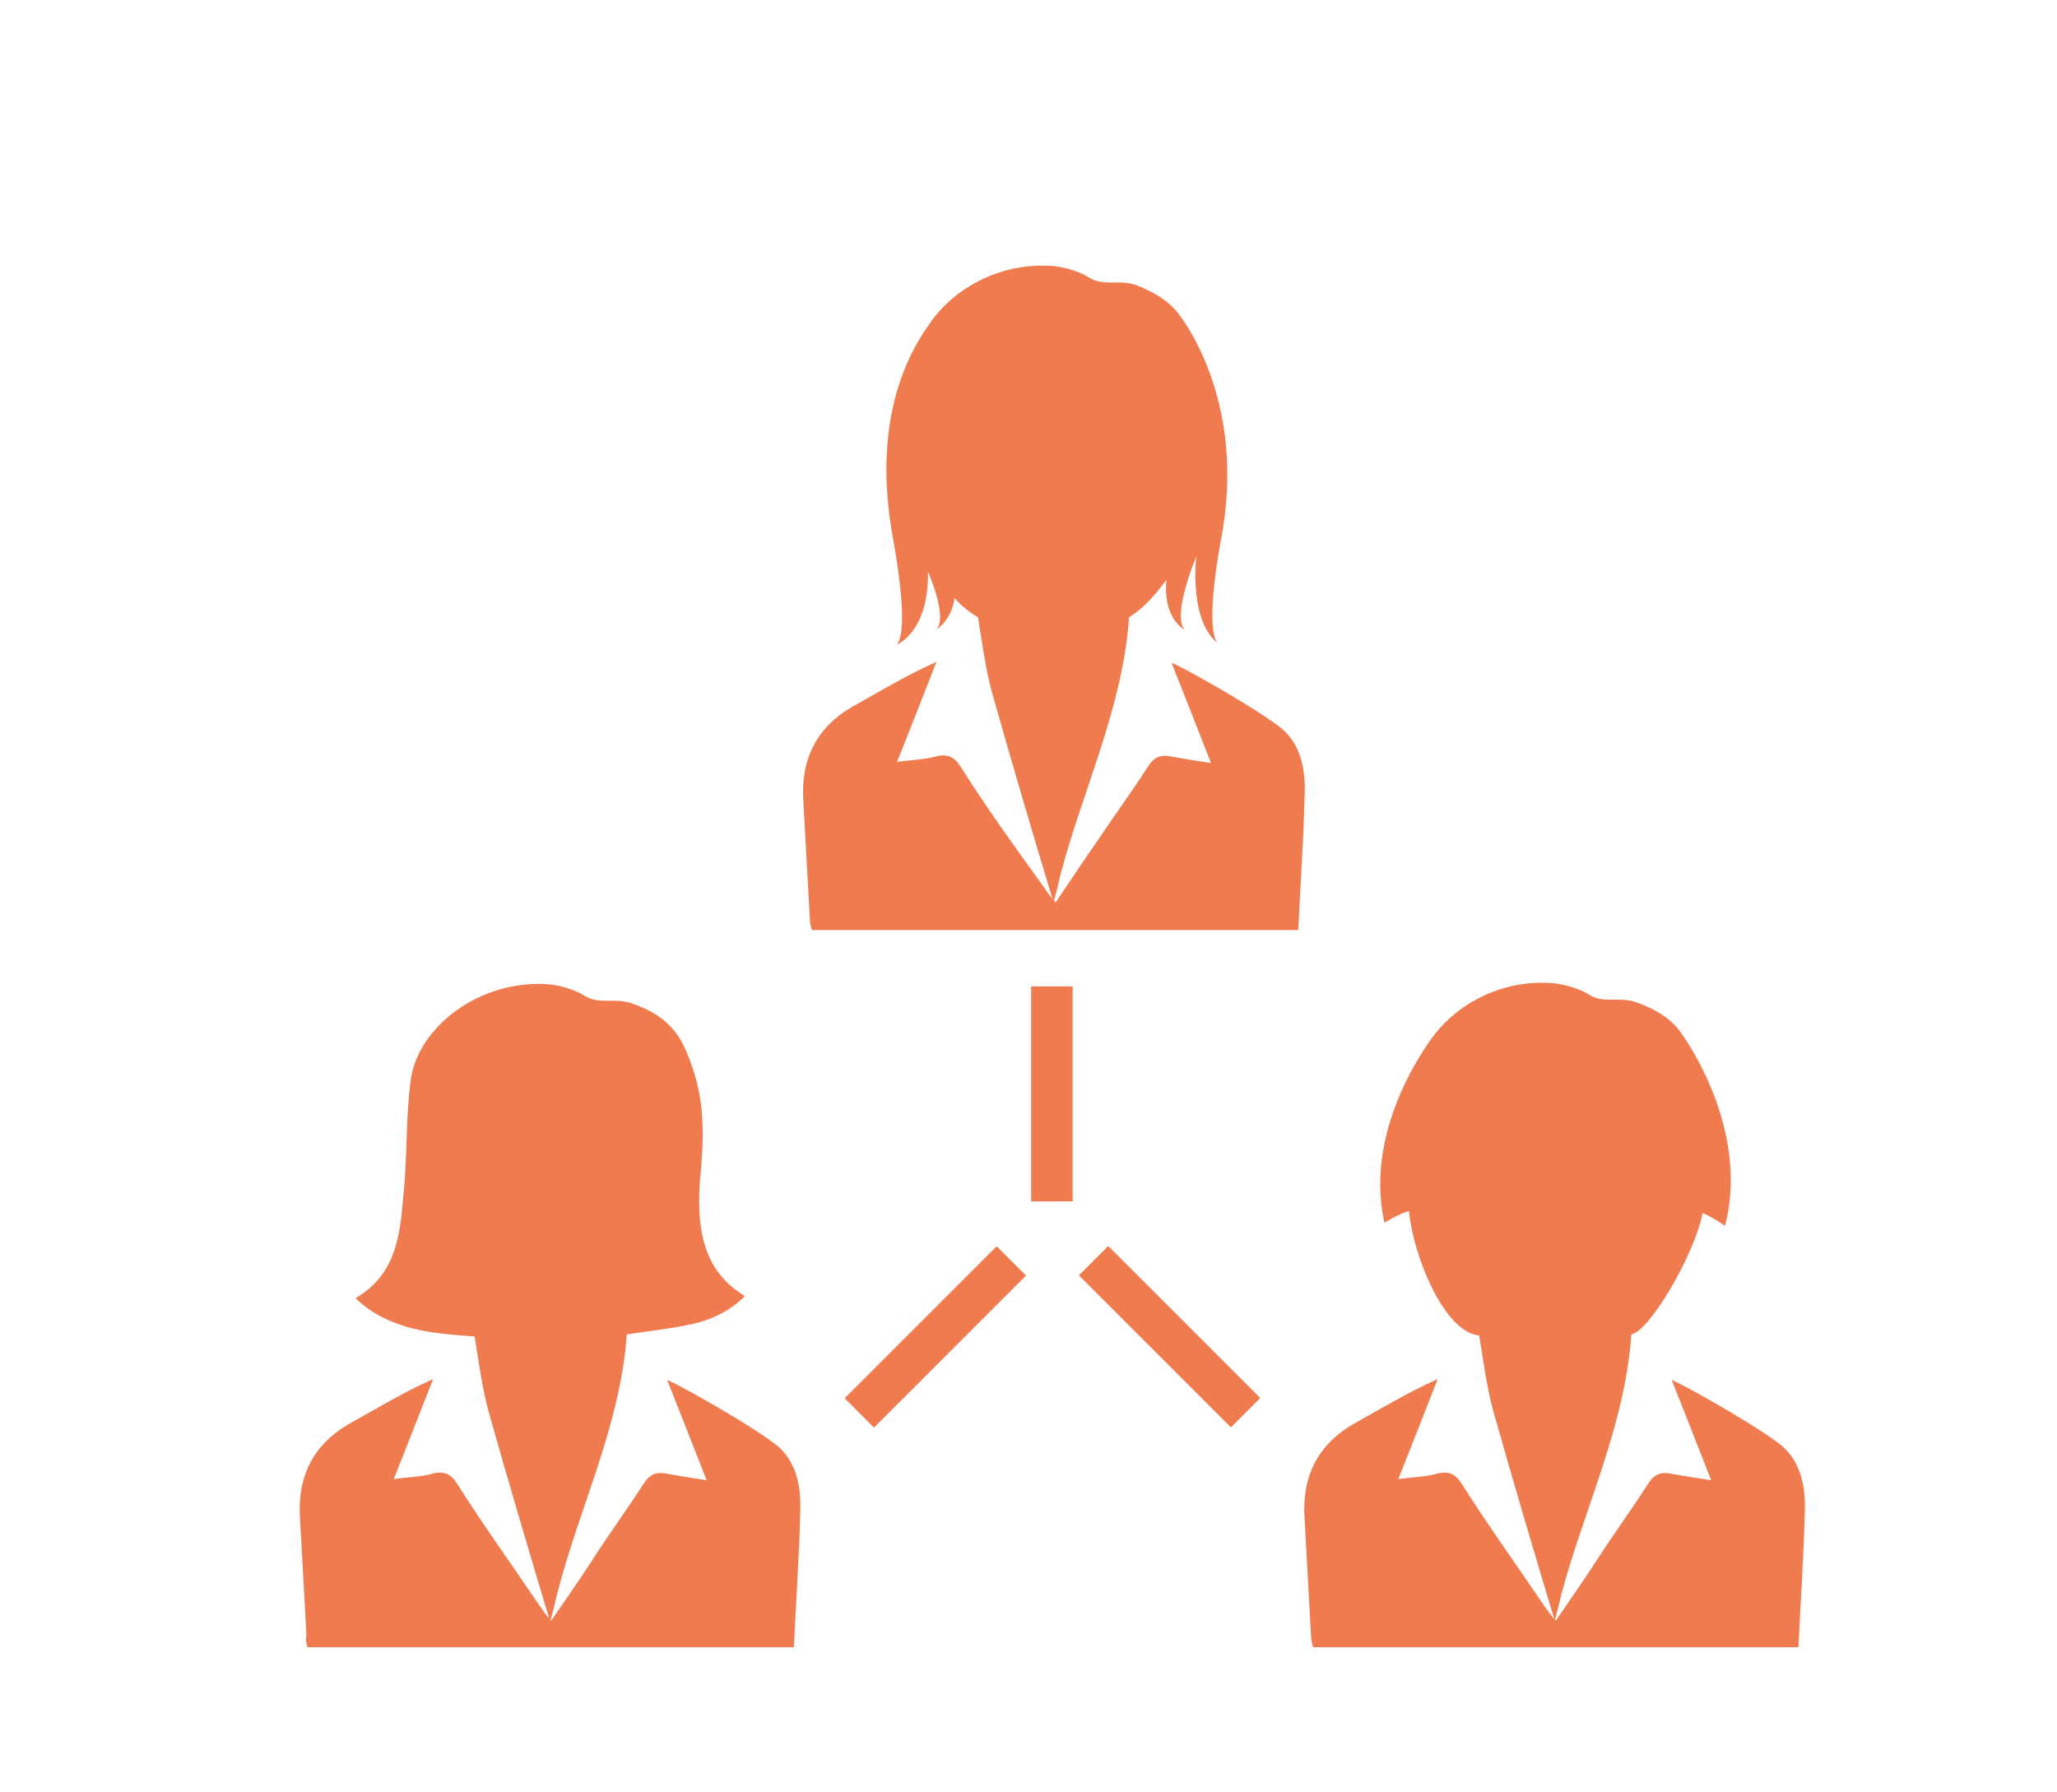
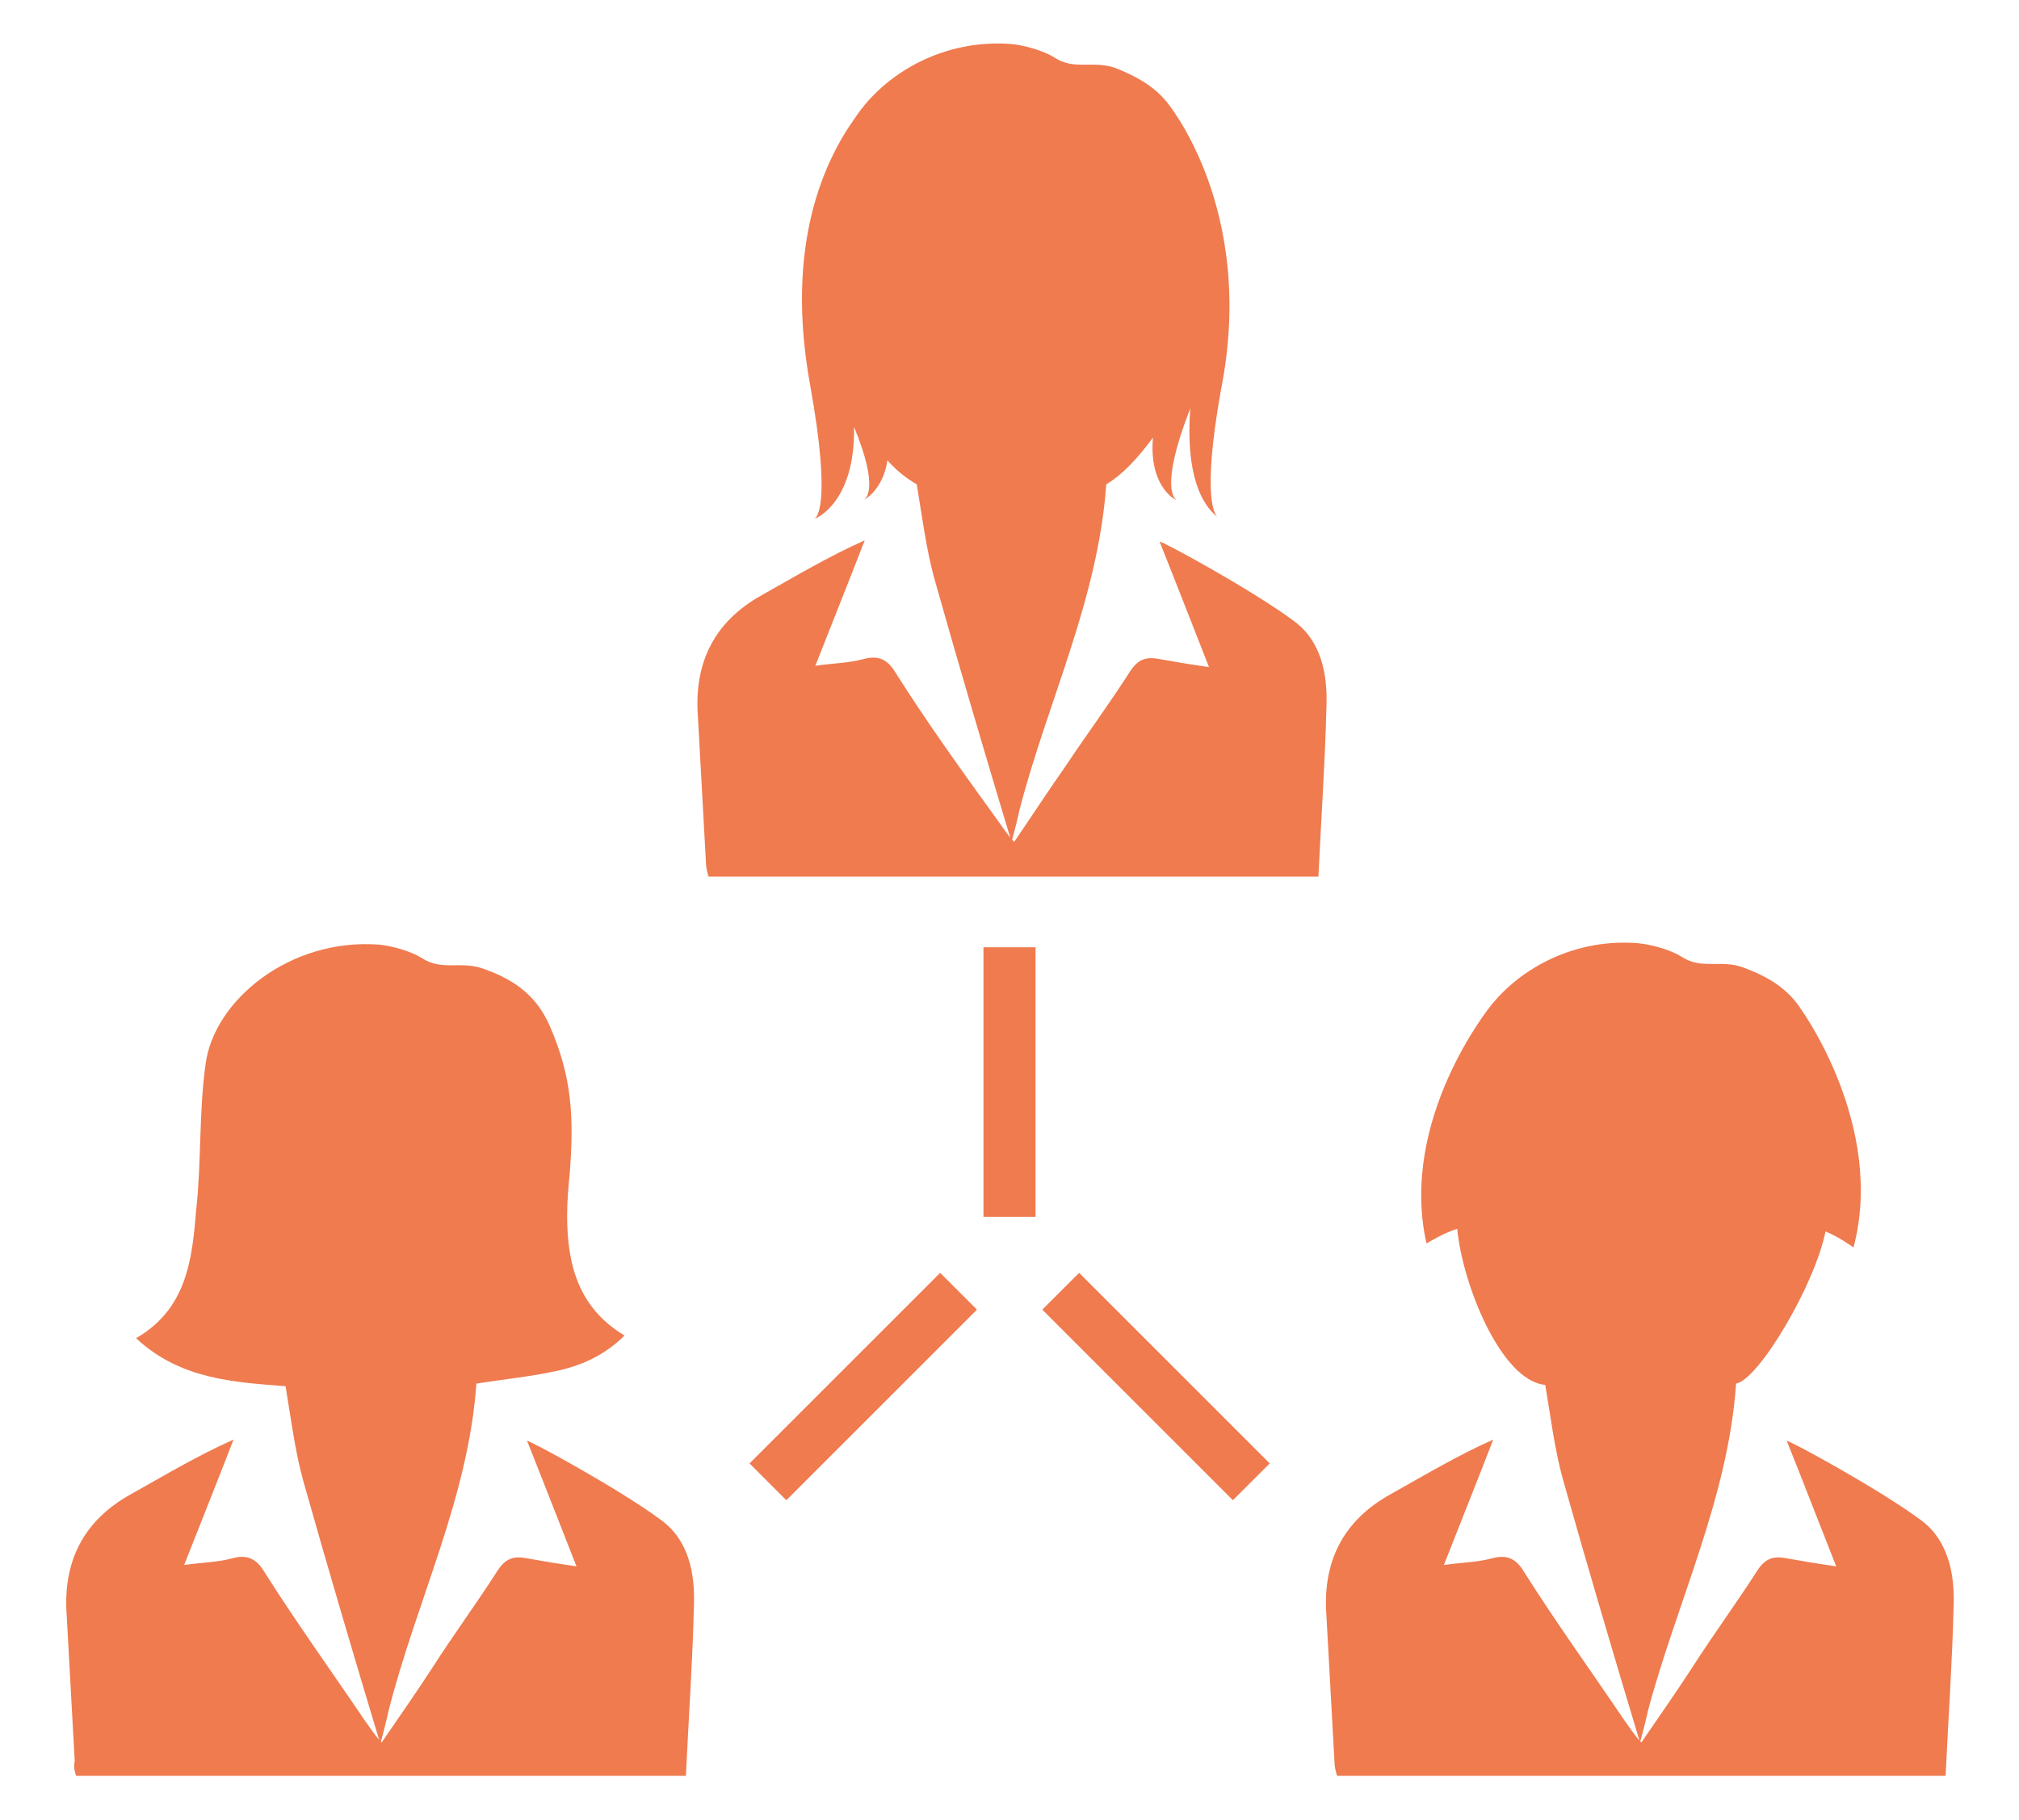
- <svg xmlns="http://www.w3.org/2000/svg" version="1.1" id="Capa_1" x="0px" y="0px" viewBox="0 0 193.3 168.4" style="enable-background:new 0 0 193.3 168.4;" xml:space="preserve">
+ <svg xmlns="http://www.w3.org/2000/svg" version="1.1" id="Capa_1" x="0px" y="0px" viewBox="0 0 151.3 136.4" style="enable-background:new 0 0 151.3 136.4;" xml:space="preserve">
  <style type="text/css">
	.st0{fill:#EF7B4F;}
</style>
  <g>
-     <path class="st0" d="M28.9,154.8c15.3,0,30.4,0,45.7,0c0.2-4.3,0.5-8.5,0.6-12.7c0.1-2.5-0.4-5-2.5-6.5c-3.1-2.3-9.9-6-10-5.9   c1.2,3,2.4,6.1,3.7,9.4c-1.4-0.2-2.6-0.4-3.7-0.6c-1-0.2-1.6,0-2.2,0.9c-1.6,2.5-3.3,4.8-4.9,7.3c-1.1,1.7-2.7,4-3.8,5.6   c-0.5-0.5-1-1.3-1.3-1.7c-2.5-3.7-5.1-7.3-7.5-11.1c-0.6-1-1.3-1.3-2.4-1c-1.1,0.3-2.2,0.3-3.6,0.5c1.3-3.3,2.5-6.3,3.7-9.4   c-2.7,1.2-5.2,2.7-7.7,4.1c-3.6,2-5.1,5.1-4.8,9.1c0.2,3.6,0.4,7.3,0.6,10.9C28.7,154.1,28.8,154.5,28.9,154.8z" />
-     <path class="st0" d="M167.1,135.6c-3.1-2.3-9.9-6-10-5.9c1.2,3,2.4,6.1,3.7,9.4c-1.4-0.2-2.6-0.4-3.7-0.6c-1-0.2-1.6,0-2.2,0.9   c-1.6,2.5-3.3,4.8-4.9,7.3c-1.1,1.7-2.7,4-3.8,5.6c-0.5-0.5-1-1.3-1.3-1.7c-2.5-3.7-5.1-7.3-7.5-11.1c-0.6-1-1.3-1.3-2.4-1   c-1.1,0.3-2.2,0.3-3.6,0.5c1.3-3.3,2.5-6.3,3.7-9.4c-2.7,1.2-5.2,2.7-7.7,4.1c-3.6,2-5.1,5.1-4.8,9.1c0.2,3.6,0.4,7.3,0.6,10.9   c0,0.4,0.1,0.8,0.2,1.1c15.3,0,30.4,0,45.6,0c0.2-4.3,0.5-8.5,0.6-12.7C169.7,139.7,169.2,137.1,167.1,135.6z" />
-     <path class="st0" d="M90.3,72.1c-0.6-1-1.3-1.3-2.4-1c-1.1,0.3-2.2,0.3-3.6,0.5c1.3-3.3,2.5-6.3,3.7-9.4c-2.7,1.2-5.2,2.7-7.7,4.1   c-3.6,2-5.1,5.1-4.8,9.1c0.2,3.6,0.4,7.3,0.6,10.9c0,0.4,0.1,0.8,0.2,1.1c15.3,0,30.4,0,45.7,0c0.2-4.3,0.5-8.5,0.6-12.7   c0.1-2.5-0.4-5-2.5-6.5c-3.1-2.3-9.9-6-10-5.9c1.2,3,2.4,6.1,3.7,9.4c-1.4-0.2-2.6-0.4-3.7-0.6c-1-0.2-1.6,0-2.2,0.9   c-1.6,2.5-3.3,4.8-4.9,7.2c-1.2,1.7-2.7,4-3.8,5.6c-0.5-0.5-1-1.3-1.3-1.7C95.3,79.5,92.7,75.9,90.3,72.1z" />
-     <path class="st0" d="M58.9,125.4c1.9-0.3,3.9-0.5,5.8-0.9c2-0.4,3.8-1.2,5.3-2.7c-3.5-2.1-4.3-5.4-4.3-9c0-1.1,0.1-2.2,0.2-3.2   c0.3-4.1,0.2-7.1-1.5-11c-1-2.3-2.7-3.5-5-4.3c-1.7-0.6-3.1,0.2-4.6-0.8c-0.8-0.5-2.2-0.9-3.2-1c-6.7-0.5-12.4,4.2-13,9   c-0.5,3.6-0.3,7.3-0.7,10.9c-0.3,3.7-0.7,7.4-4.5,9.6c3.3,3.1,7.4,3.3,11.2,3.6c0.4,2.4,0.7,4.8,1.3,7c1.8,6.4,3.9,13.5,5.8,19.8   c0.2-0.7,0.5-1.9,0.6-2.4C54.4,141.7,58.3,134,58.9,125.4z" />
-     <path class="st0" d="M110.6,29.3L110.6,29.3c-1-1.2-2.3-1.9-3.8-2.5c-1.7-0.6-3.1,0.2-4.6-0.8c-0.8-0.5-2.2-0.9-3.2-1   c-5.1-0.4-9.5,2.2-11.7,5.5c-2.3,3.2-5.3,9.5-3.4,20c1.7,9.4,0.4,10.1,0.3,10.1c0.1,0,3.1-1.2,3-6.9c1.9,4.6,0.9,5.4,0.7,5.5   c0.2-0.1,1.5-0.9,1.8-3c0.7,0.8,1.5,1.4,2.2,1.8c0.4,2.4,0.7,4.8,1.3,7c1.8,6.4,3.9,13.5,5.8,19.8c0.2-0.7,0.5-1.9,0.6-2.4   c2.1-8.1,5.9-15.8,6.5-24.4c1.2-0.7,2.4-2,3.5-3.5c-0.3,3.5,1.5,4.6,1.8,4.7c-0.2-0.1-1.3-1,1-6.9c0,0,0,0,0,0   c-0.5,6.6,1.9,8,2.1,8.2c-0.2-0.1-1.3-1.2,0.2-9.6C117.4,37.3,110.6,29.3,110.6,29.3z" />
-     <rect x="96.9" y="92.7" class="st0" width="3.9" height="20.2" />
-     <path class="st0" d="M153.3,125.4c1.7-0.3,5.9-7.4,6.7-11.4c1,0.4,2.1,1.2,2.1,1.2c2.4-9.1-3.9-17.8-3.9-17.8l0,0   c-1-1.6-2.5-2.5-4.4-3.2c-1.7-0.6-3.1,0.2-4.6-0.8c-0.8-0.5-2.2-0.9-3.2-1c-4.7-0.4-8.8,1.8-11.1,4.7c0,0-6.9,8.5-4.8,17.8   c0,0,1.3-0.8,2.3-1.1c0.4,4.2,3.3,11.4,6.6,11.7c0.4,2.4,0.7,4.8,1.3,7c1.8,6.4,3.9,13.5,5.8,19.8c0.2-0.7,0.5-1.9,0.6-2.4   C148.9,141.7,152.7,134,153.3,125.4z" />
-     <rect x="108" y="115.5" transform="matrix(0.7071 -0.7071 0.7071 0.7071 -56.6512 114.5486)" class="st0" width="3.9" height="20.2" />
-     <rect x="77.8" y="123.7" transform="matrix(0.7072 -0.7071 0.7071 0.7072 -63.1156 98.9311)" class="st0" width="20.2" height="3.9" />
+     <path class="st0" d="M5.7,133.1c15.3,0,30.4,0,45.7,0c0.2-4.3,0.5-8.5,0.6-12.7c0.1-2.5-0.4-5-2.5-6.5c-3.1-2.3-9.9-6-10-5.9   c1.2,3,2.4,6.1,3.7,9.4c-1.4-0.2-2.6-0.4-3.7-0.6c-1-0.2-1.6,0-2.2,0.9c-1.6,2.5-3.3,4.8-4.9,7.3c-1.1,1.7-2.7,4-3.8,5.6   c-0.5-0.5-1-1.3-1.3-1.7c-2.5-3.7-5.1-7.3-7.5-11.1c-0.6-1-1.3-1.3-2.4-1c-1.1,0.3-2.2,0.3-3.6,0.5c1.3-3.3,2.5-6.3,3.7-9.4   c-2.7,1.2-5.2,2.7-7.7,4.1c-3.6,2-5.1,5.1-4.8,9.1c0.2,3.6,0.4,7.3,0.6,10.9C5.5,132.4,5.6,132.8,5.7,133.1z" />
+     <path class="st0" d="M143.9,113.9c-3.1-2.3-9.9-6-10-5.9c1.2,3,2.4,6.1,3.7,9.4c-1.4-0.2-2.6-0.4-3.7-0.6c-1-0.2-1.6,0-2.2,0.9   c-1.6,2.5-3.3,4.8-4.9,7.3c-1.1,1.7-2.7,4-3.8,5.6c-0.5-0.5-1-1.3-1.3-1.7c-2.5-3.7-5.1-7.3-7.5-11.1c-0.6-1-1.3-1.3-2.4-1   c-1.1,0.3-2.2,0.3-3.6,0.5c1.3-3.3,2.5-6.3,3.7-9.4c-2.7,1.2-5.2,2.7-7.7,4.1c-3.6,2-5.1,5.1-4.8,9.1c0.2,3.6,0.4,7.3,0.6,10.9   c0,0.4,0.1,0.8,0.2,1.1c15.3,0,30.4,0,45.6,0c0.2-4.3,0.5-8.5,0.6-12.7C146.5,118,146,115.4,143.9,113.9z" />
+     <path class="st0" d="M67.1,50.4c-0.6-1-1.3-1.3-2.4-1s-2.2,0.3-3.6,0.5c1.3-3.3,2.5-6.3,3.7-9.4c-2.7,1.2-5.2,2.7-7.7,4.1   c-3.6,2-5.1,5.1-4.8,9.1c0.2,3.6,0.4,7.3,0.6,10.9c0,0.4,0.1,0.8,0.2,1.1c15.3,0,30.4,0,45.7,0c0.2-4.3,0.5-8.5,0.6-12.7   c0.1-2.5-0.4-5-2.5-6.5c-3.1-2.3-9.9-6-10-5.9c1.2,3,2.4,6.1,3.7,9.4c-1.4-0.2-2.6-0.4-3.7-0.6c-1-0.2-1.6,0-2.2,0.9   c-1.6,2.5-3.3,4.8-4.9,7.2c-1.2,1.7-2.7,4-3.8,5.6c-0.5-0.5-1-1.3-1.3-1.7C72.1,57.8,69.5,54.2,67.1,50.4z" />
+     <path class="st0" d="M35.7,103.7c1.9-0.3,3.9-0.5,5.8-0.9c2-0.4,3.8-1.2,5.3-2.7c-3.5-2.1-4.3-5.4-4.3-9c0-1.1,0.1-2.2,0.2-3.2   c0.3-4.1,0.2-7.1-1.5-11c-1-2.3-2.7-3.5-5-4.3c-1.7-0.6-3.1,0.2-4.6-0.8c-0.8-0.5-2.2-0.9-3.2-1c-6.7-0.5-12.4,4.2-13,9   c-0.5,3.6-0.3,7.3-0.7,10.9c-0.3,3.7-0.7,7.4-4.5,9.6c3.3,3.1,7.4,3.3,11.2,3.6c0.4,2.4,0.7,4.8,1.3,7c1.8,6.4,3.9,13.5,5.8,19.8   c0.2-0.7,0.5-1.9,0.6-2.4C31.2,120,35.1,112.3,35.7,103.7z" />
+     <path class="st0" d="M87.4,7.6L87.4,7.6c-1-1.2-2.3-1.9-3.8-2.5c-1.7-0.6-3.1,0.2-4.6-0.8c-0.8-0.5-2.2-0.9-3.2-1   c-5.1-0.4-9.5,2.2-11.7,5.5c-2.3,3.2-5.3,9.5-3.4,20c1.7,9.4,0.4,10.1,0.3,10.1c0.1,0,3.1-1.2,3-6.9c1.9,4.6,0.9,5.4,0.7,5.5   c0.2-0.1,1.5-0.9,1.8-3c0.7,0.8,1.5,1.4,2.2,1.8c0.4,2.4,0.7,4.8,1.3,7c1.8,6.4,3.9,13.5,5.8,19.8c0.2-0.7,0.5-1.9,0.6-2.4   c2.1-8.1,5.9-15.8,6.5-24.4c1.2-0.7,2.4-2,3.5-3.5c-0.3,3.5,1.5,4.6,1.8,4.7c-0.2-0.1-1.3-1,1-6.9l0,0c-0.5,6.6,1.9,8,2.1,8.2   c-0.2-0.1-1.3-1.2,0.2-9.6C94.2,15.6,87.4,7.6,87.4,7.6z" />
+     <rect x="73.7" y="71" class="st0" width="3.9" height="20.2" />
+     <path class="st0" d="M130.1,103.7c1.7-0.3,5.9-7.4,6.7-11.4c1,0.4,2.1,1.2,2.1,1.2c2.4-9.1-3.9-17.8-3.9-17.8l0,0   c-1-1.6-2.5-2.5-4.4-3.2c-1.7-0.6-3.1,0.2-4.6-0.8c-0.8-0.5-2.2-0.9-3.2-1c-4.7-0.4-8.8,1.8-11.1,4.7c0,0-6.9,8.5-4.8,17.8   c0,0,1.3-0.8,2.3-1.1c0.4,4.2,3.3,11.4,6.6,11.7c0.4,2.4,0.7,4.8,1.3,7c1.8,6.4,3.9,13.5,5.8,19.8c0.2-0.7,0.5-1.9,0.6-2.4   C125.7,120,129.5,112.3,130.1,103.7z" />
+     <rect x="84.7" y="93.8" transform="matrix(0.7071 -0.7071 0.7071 0.7071 -48.1085 91.726)" class="st0" width="3.9" height="20.2" />
+     <rect x="54.6" y="102" transform="matrix(0.7072 -0.7071 0.7071 0.7072 -54.5691 76.1593)" class="st0" width="20.2" height="3.9" />
  </g>
</svg>
